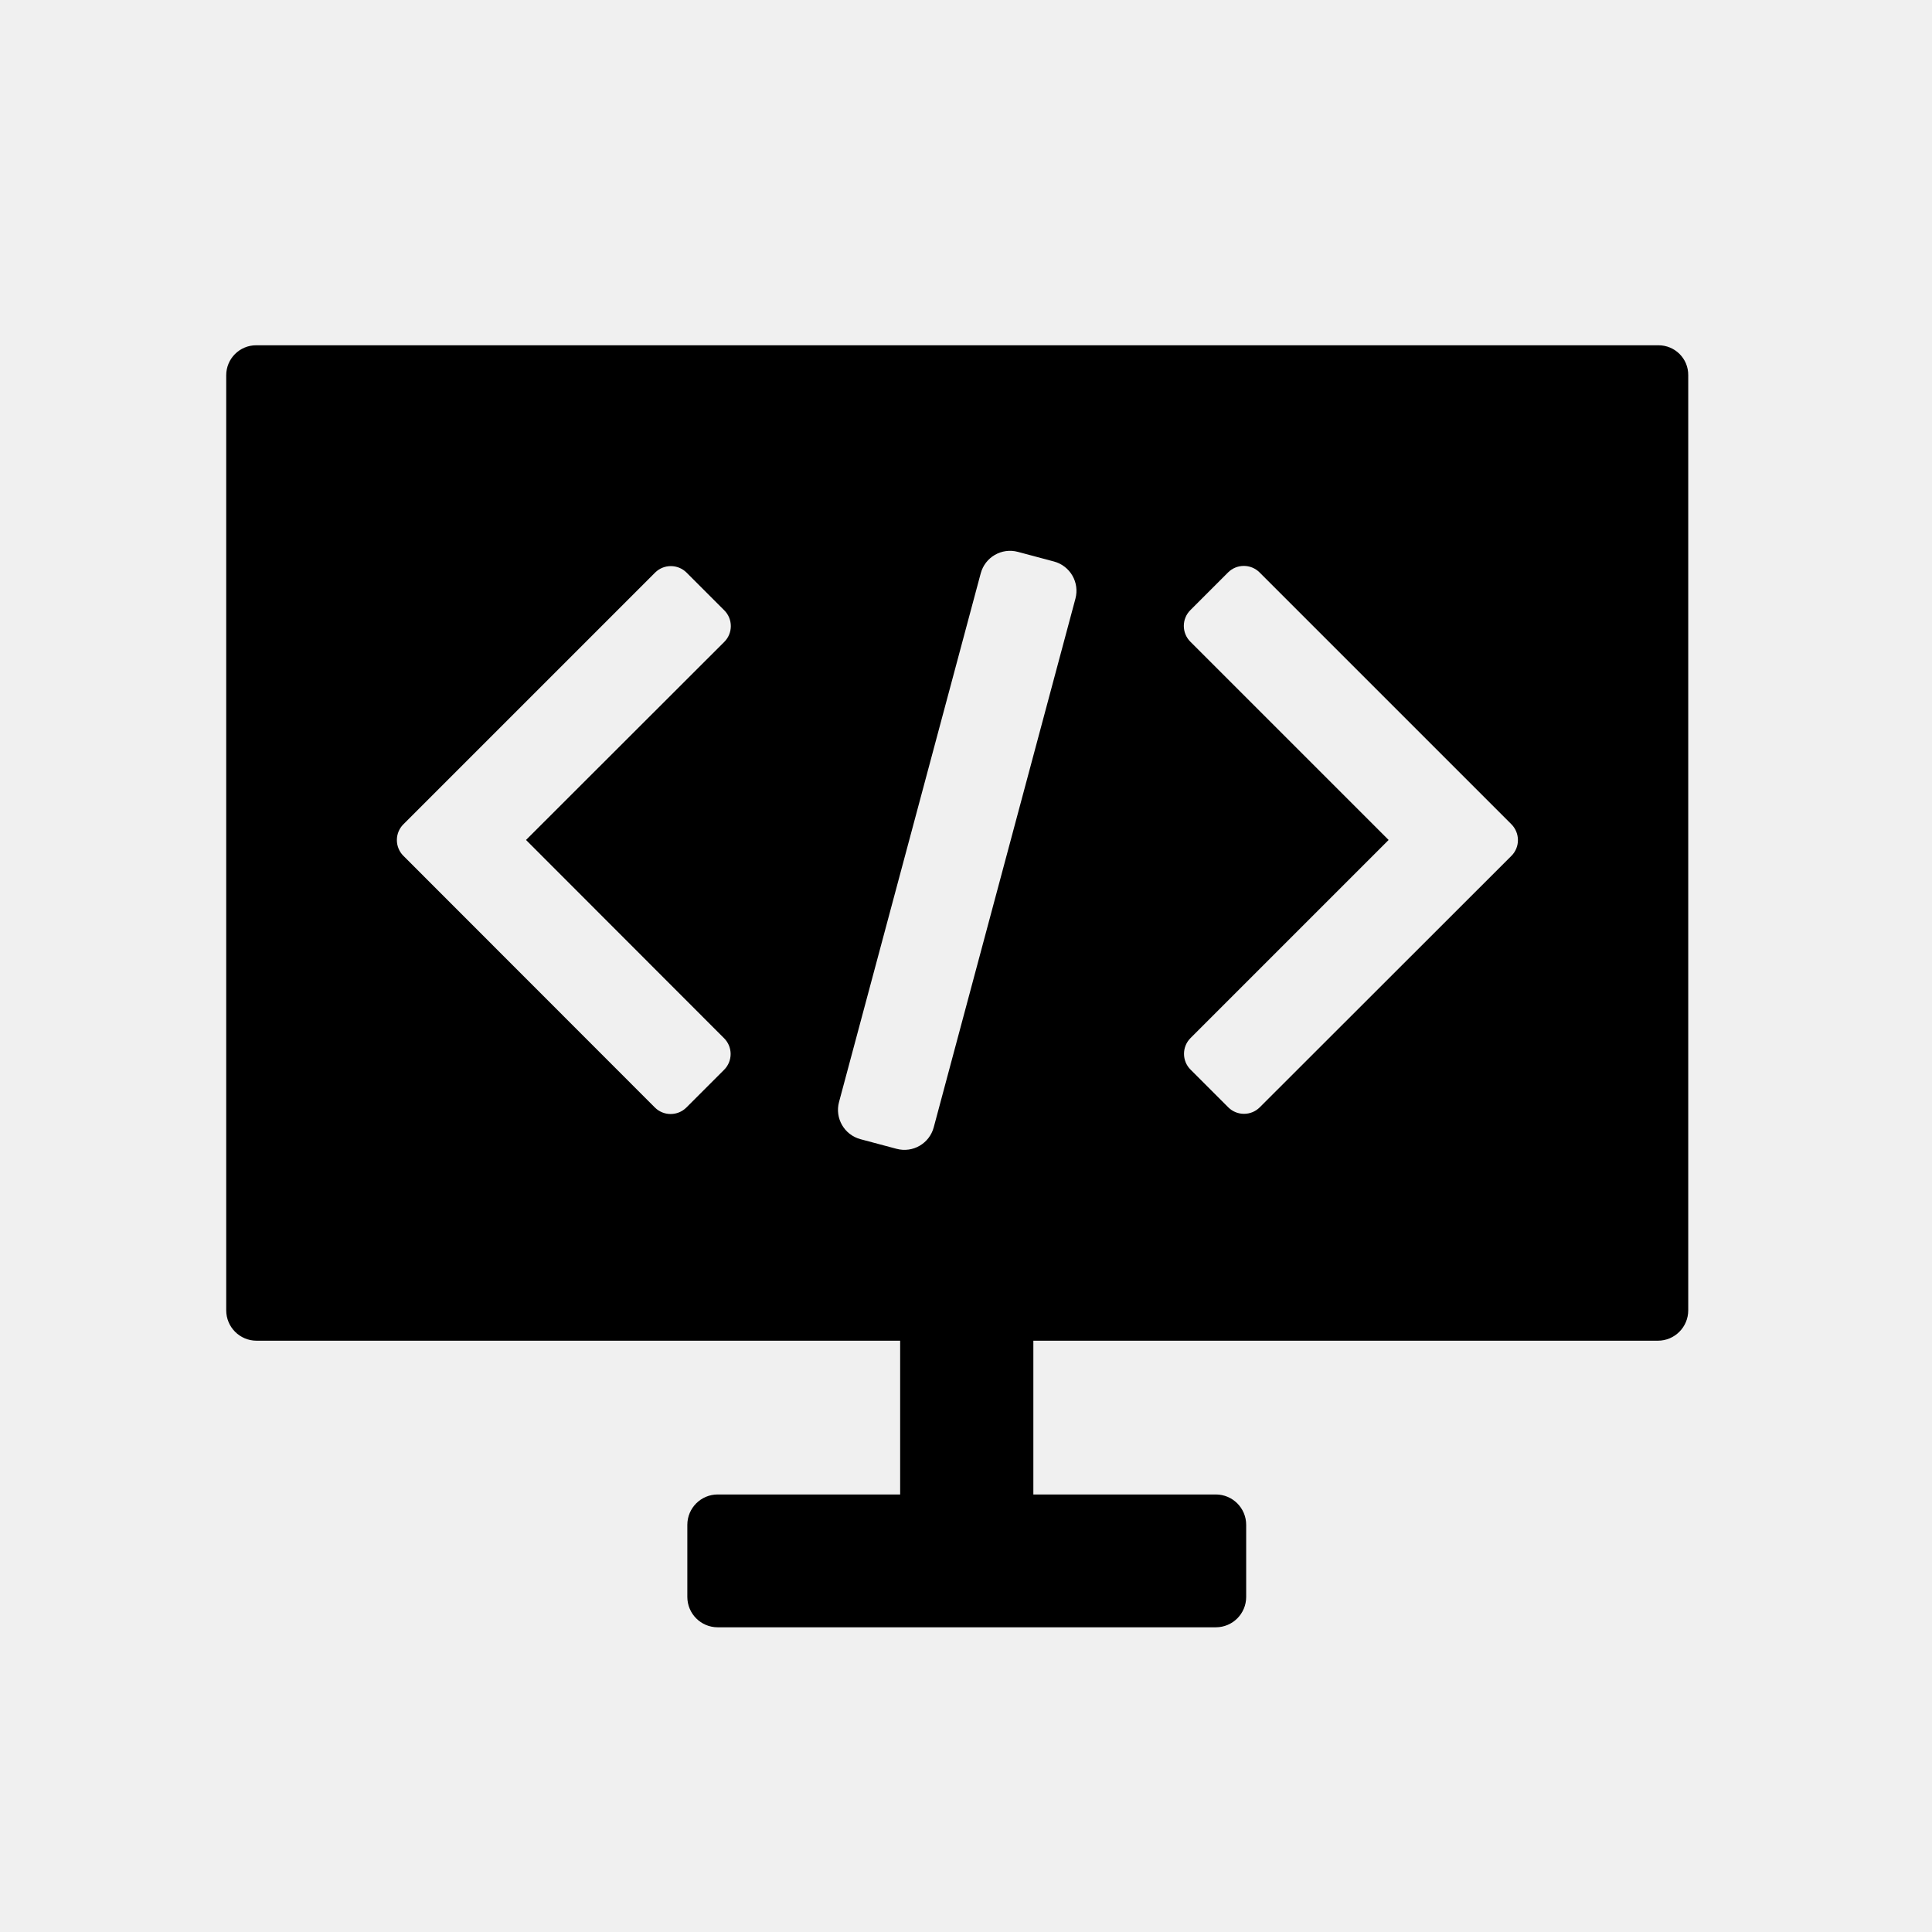
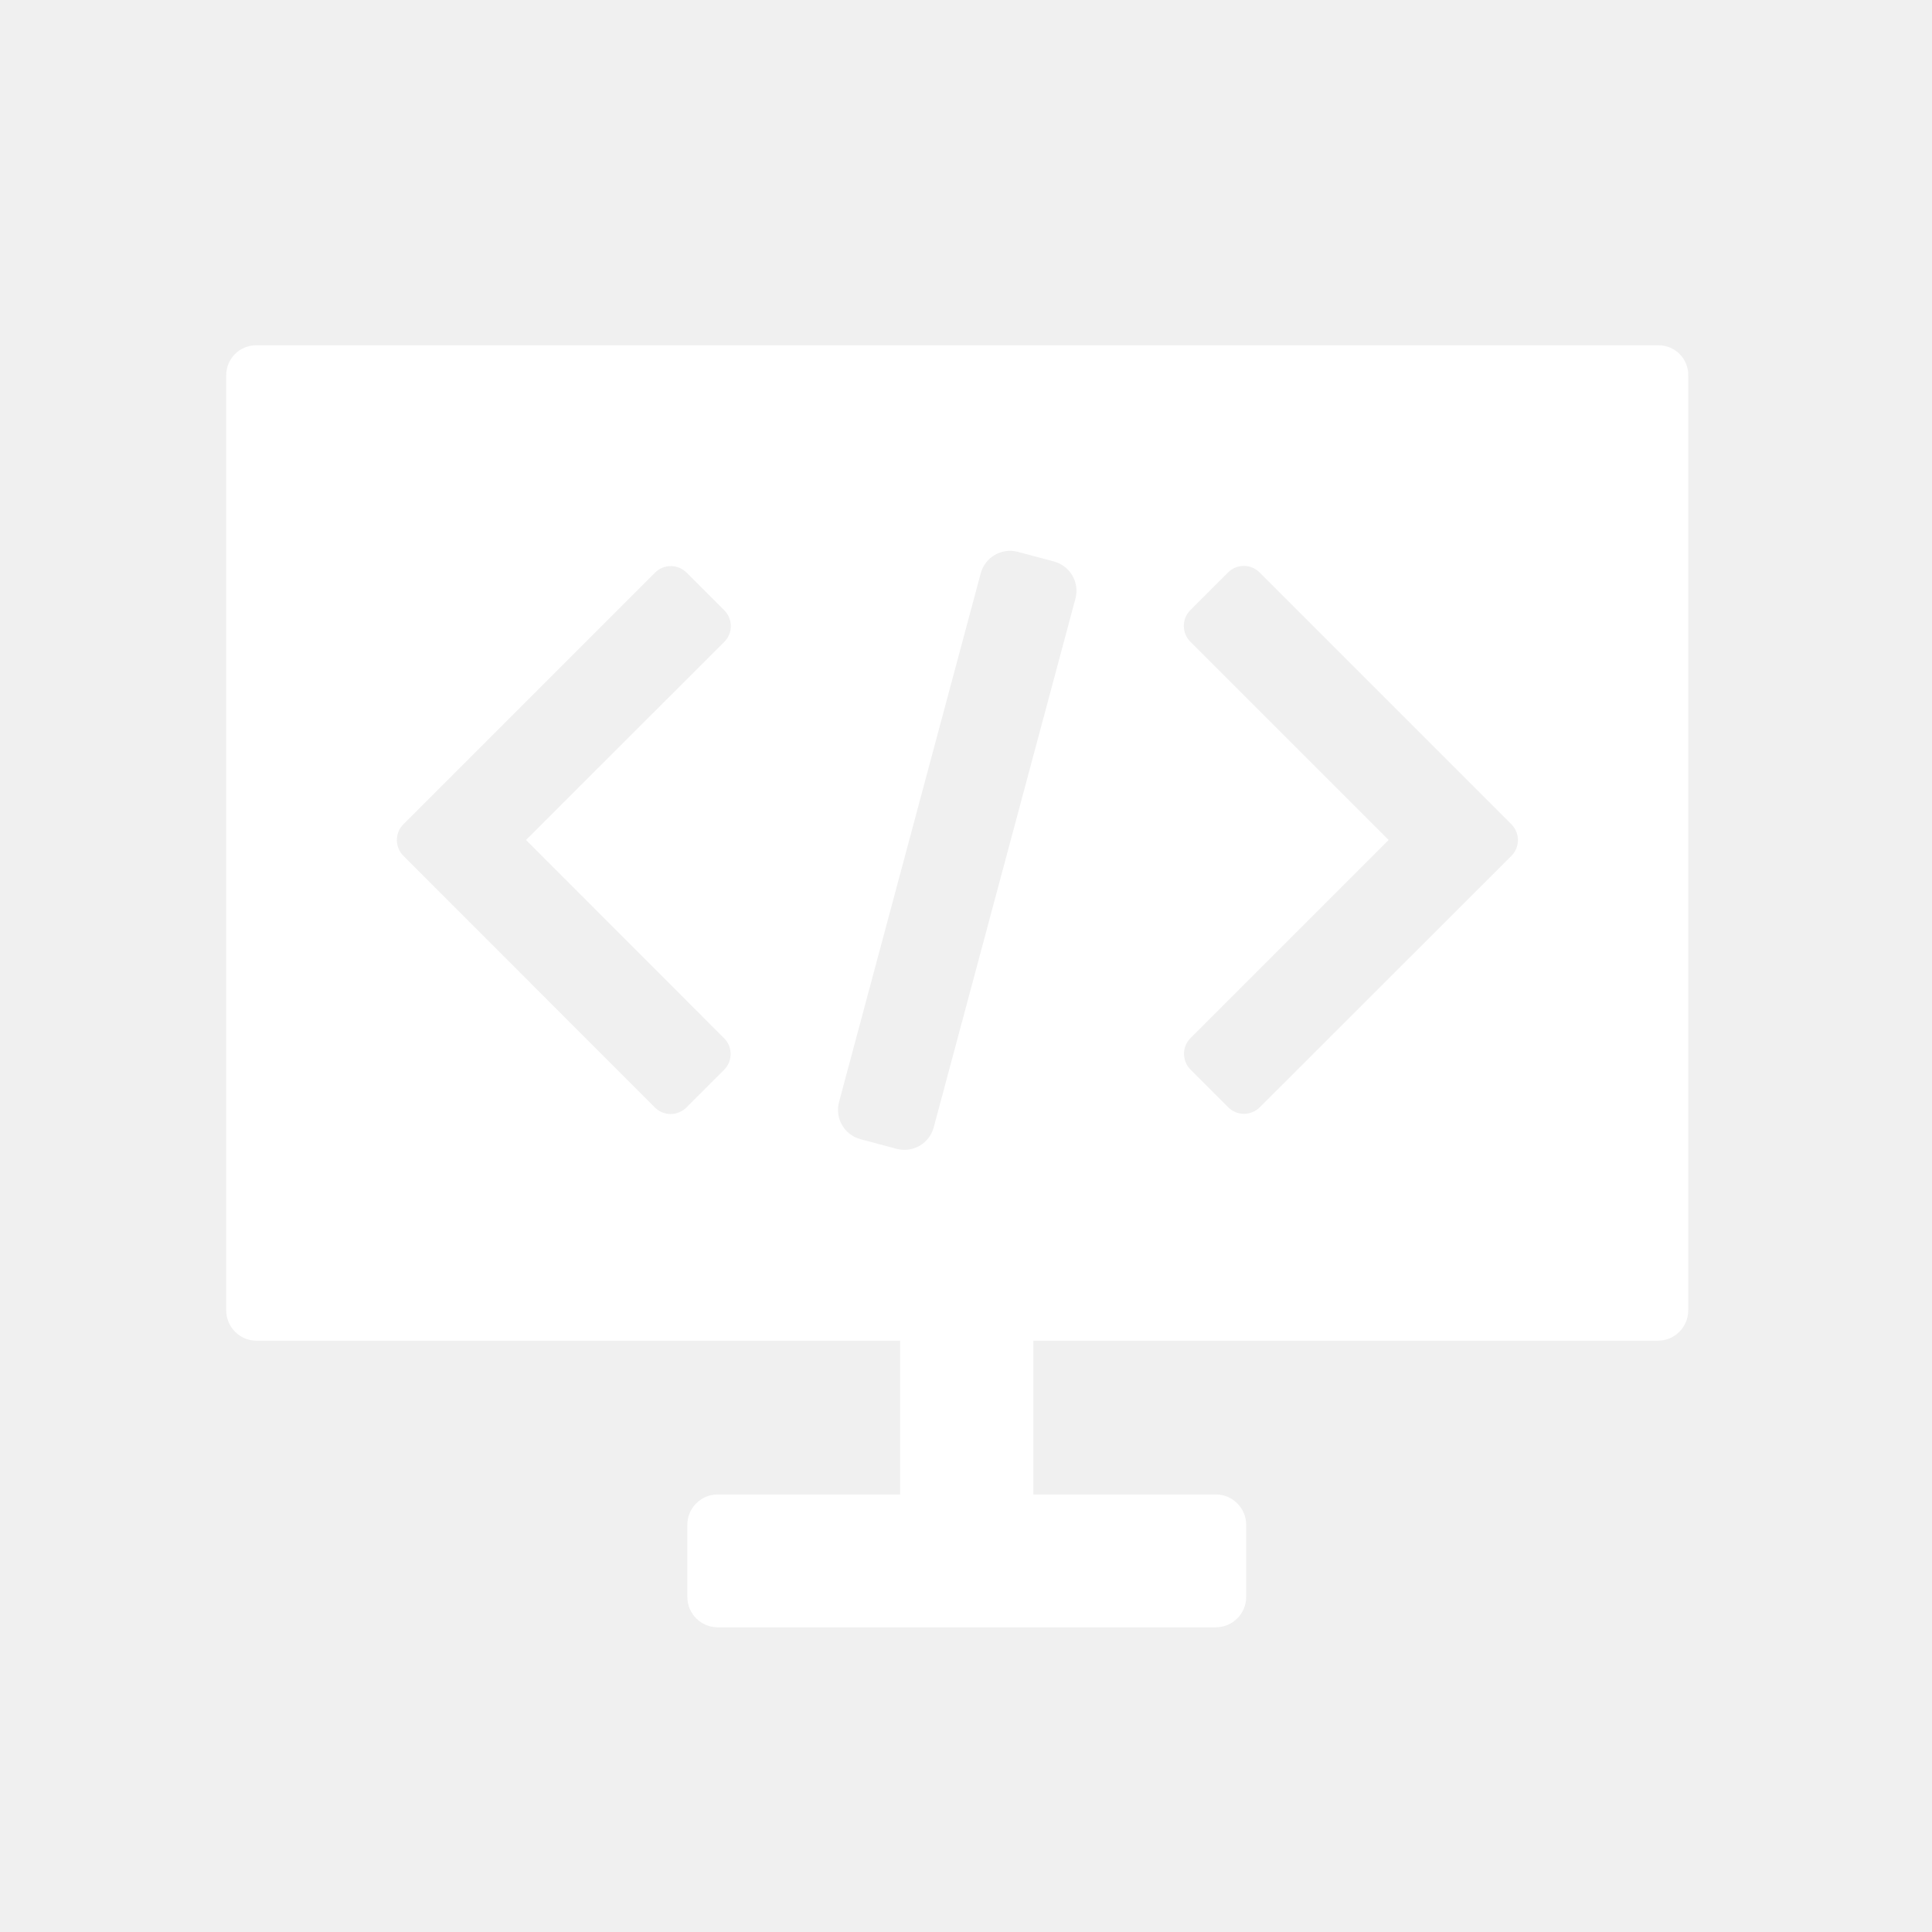
- <svg xmlns="http://www.w3.org/2000/svg" class="svg-icon" style="width: 1em;height: 1em;vertical-align: middle;fill: currentColor;overflow: hidden;" viewBox="0 0 1024 1024" version="1.1">
+ <svg xmlns="http://www.w3.org/2000/svg" class="svg-icon" style="width: 1em;height: 1em;vertical-align: middle;fill: #fff;overflow: hidden;" viewBox="0 0 1024 1024" version="1.1">
  <path d="M879 183H135.8c-8.8 0-15.9 7.1-15.9 15.9v495.6c0 8.9 7.2 16.1 16.1 16.1h341.1v81.5h-96.7c-8.9 0-16.1 7.2-16.1 16.1v38.2c0 8.9 7.2 16.1 16.1 16.1h264c8.9 0 16.1-7.2 16.1-16.1v-38.2c0-8.9-7.2-16.1-16.1-16.1h-96.7v-81.5h331c8.9 0 16.1-7.2 16.1-16.1V198.9c0.1-8.8-7-15.9-15.8-15.9zM383.8 550.3c4.6 4.6 4.6 12.1 0 16.7l-20 20c-4.6 4.6-12.1 4.6-16.7 0L213.8 453.6c-4.6-4.6-4.6-12.1 0-16.7l28.3-28.3 105.1-105.1c4.6-4.6 12.1-4.6 16.7 0l20 20c4.6 4.6 4.6 12.1 0 16.7l-105.1 105 105 105.1z m186.2-233l-75.1 280.2c-2.3 8.6-11.1 13.7-19.7 11.4l-19.1-5.1c-8.6-2.3-13.7-11.1-11.4-19.7l75.1-280.2c2.3-8.6 11.1-13.7 19.7-11.4l19.1 5.1c8.6 2.3 13.7 11.1 11.4 19.7z m231.1 136.3L667.7 586.9c-4.6 4.6-12.1 4.6-16.7 0l-20-20c-4.6-4.6-4.6-12.1 0-16.7l105-105-105.1-105.1c-4.6-4.6-4.6-12.1 0-16.7l20-20c4.6-4.6 12.1-4.6 16.7 0l105.1 105.1 28.3 28.3c4.7 4.7 4.7 12.2 0.1 16.8z" />
</svg>
